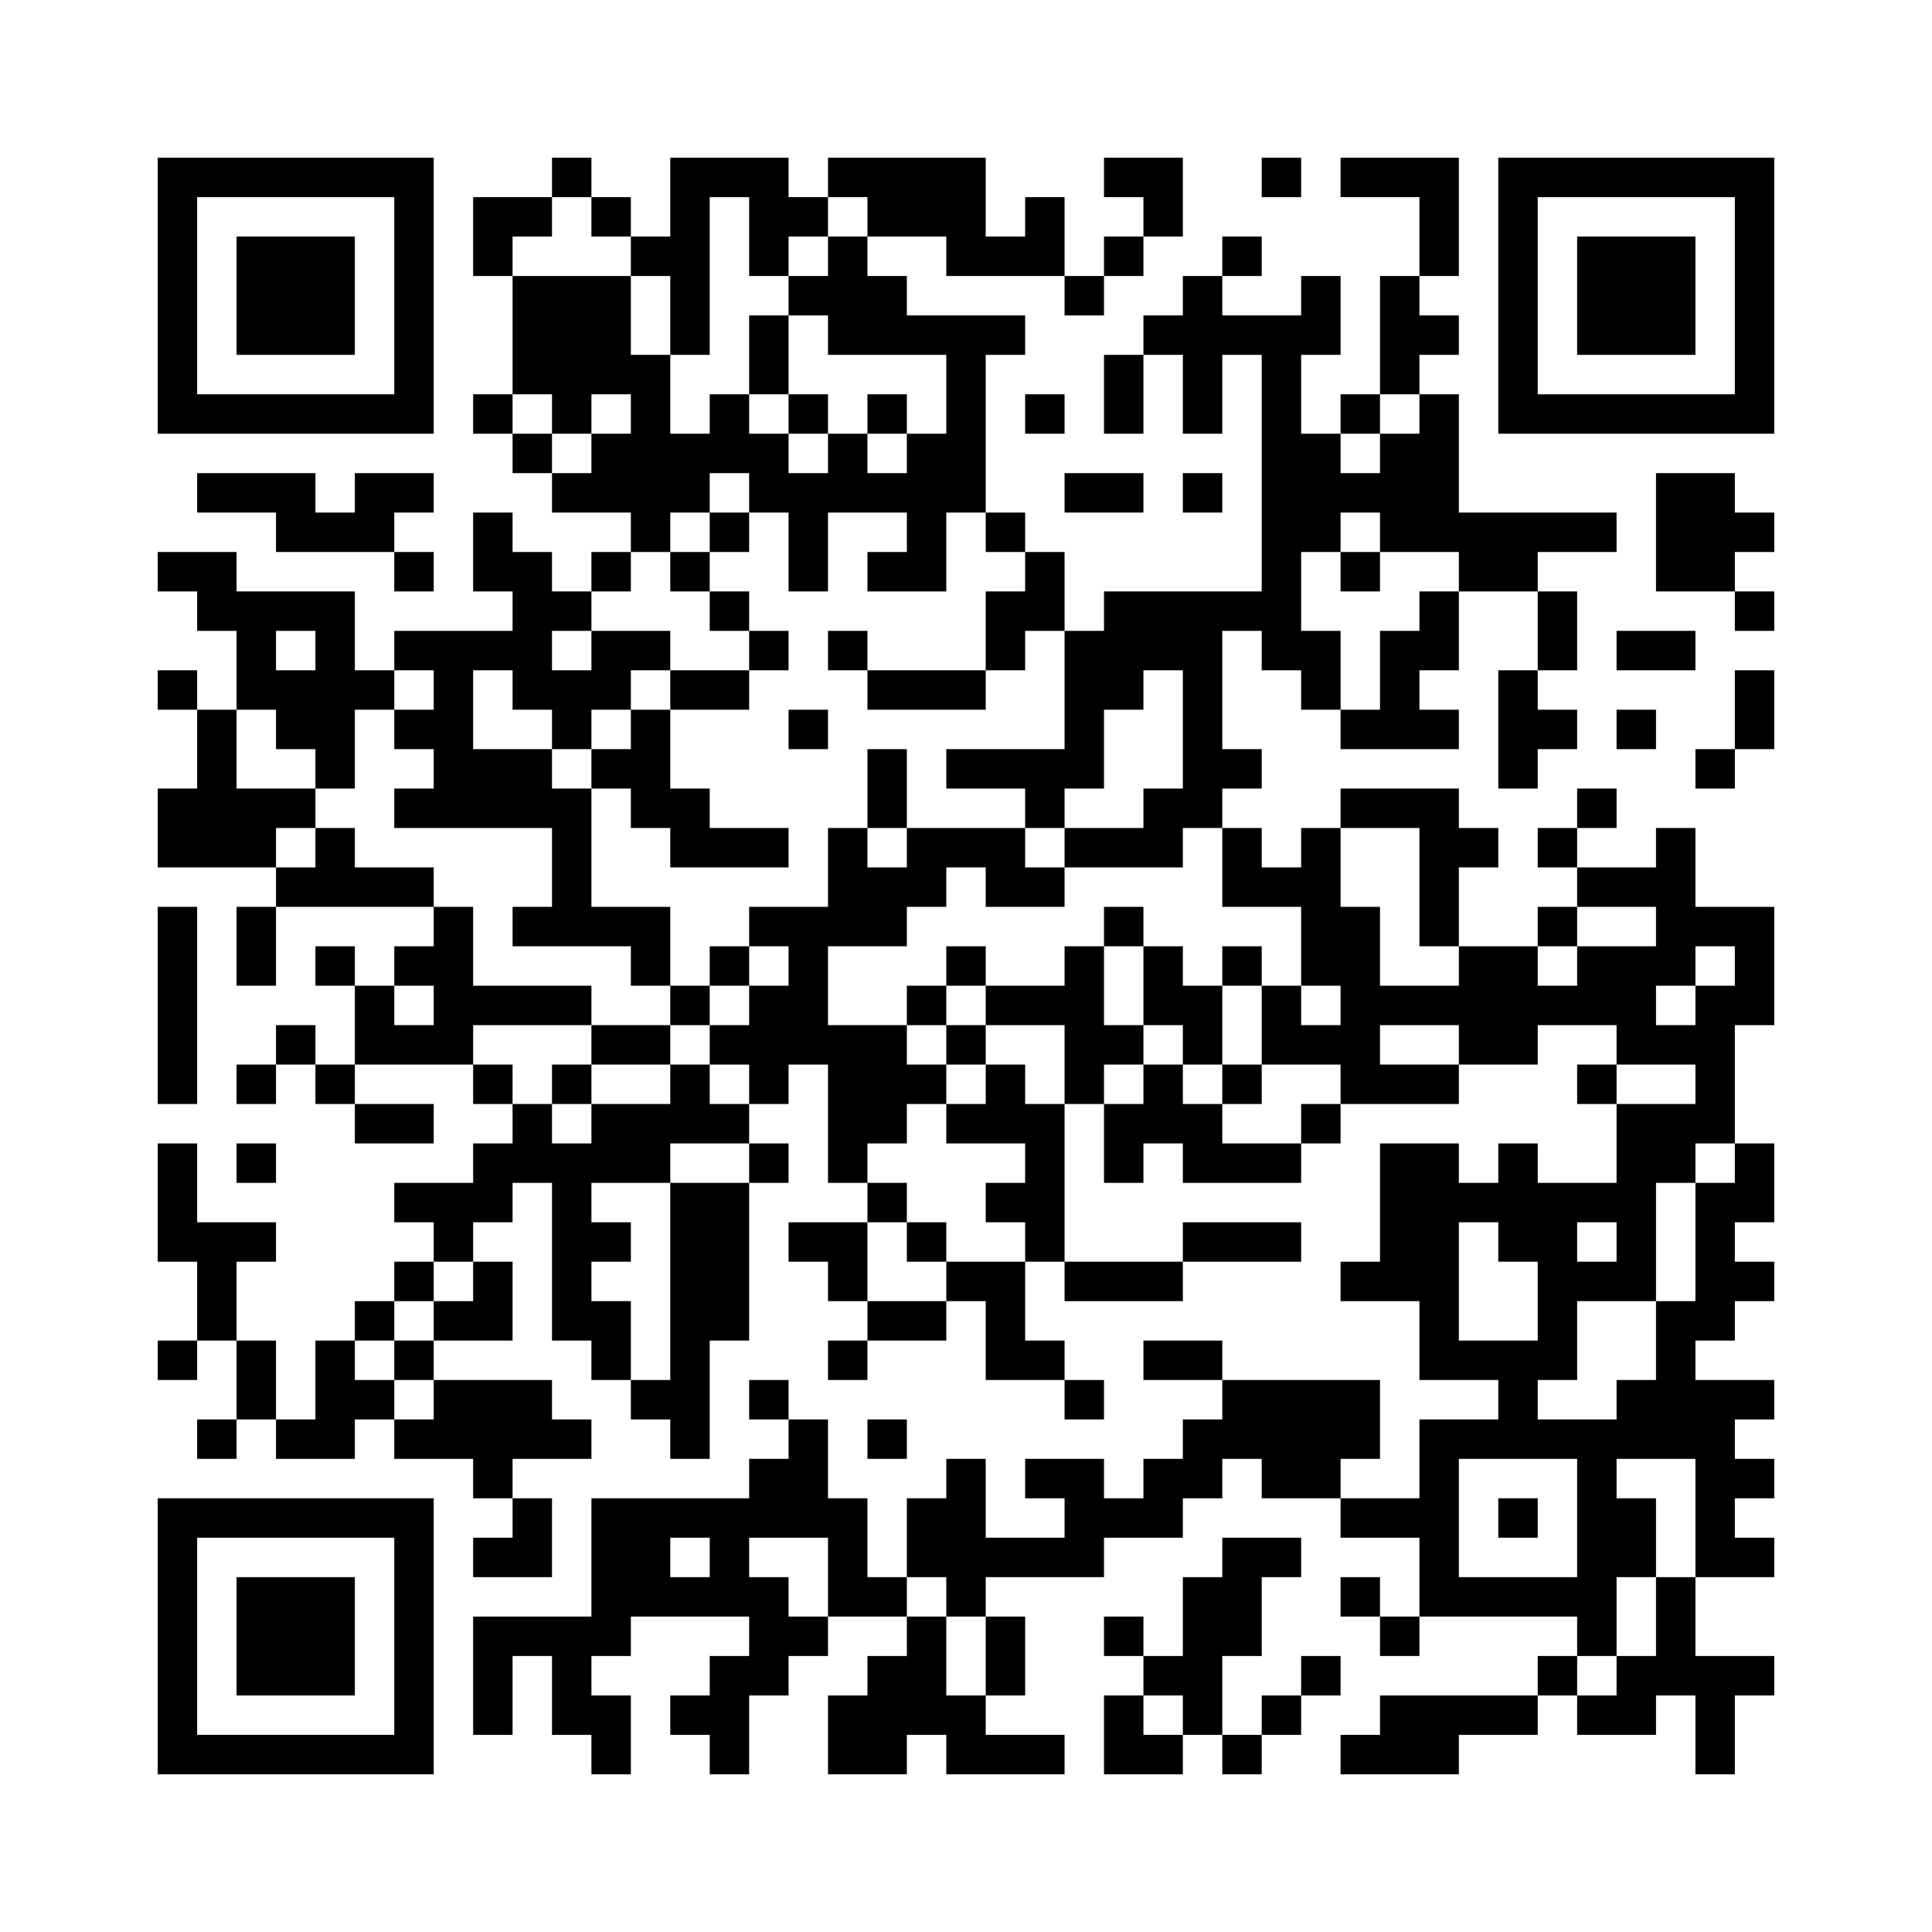
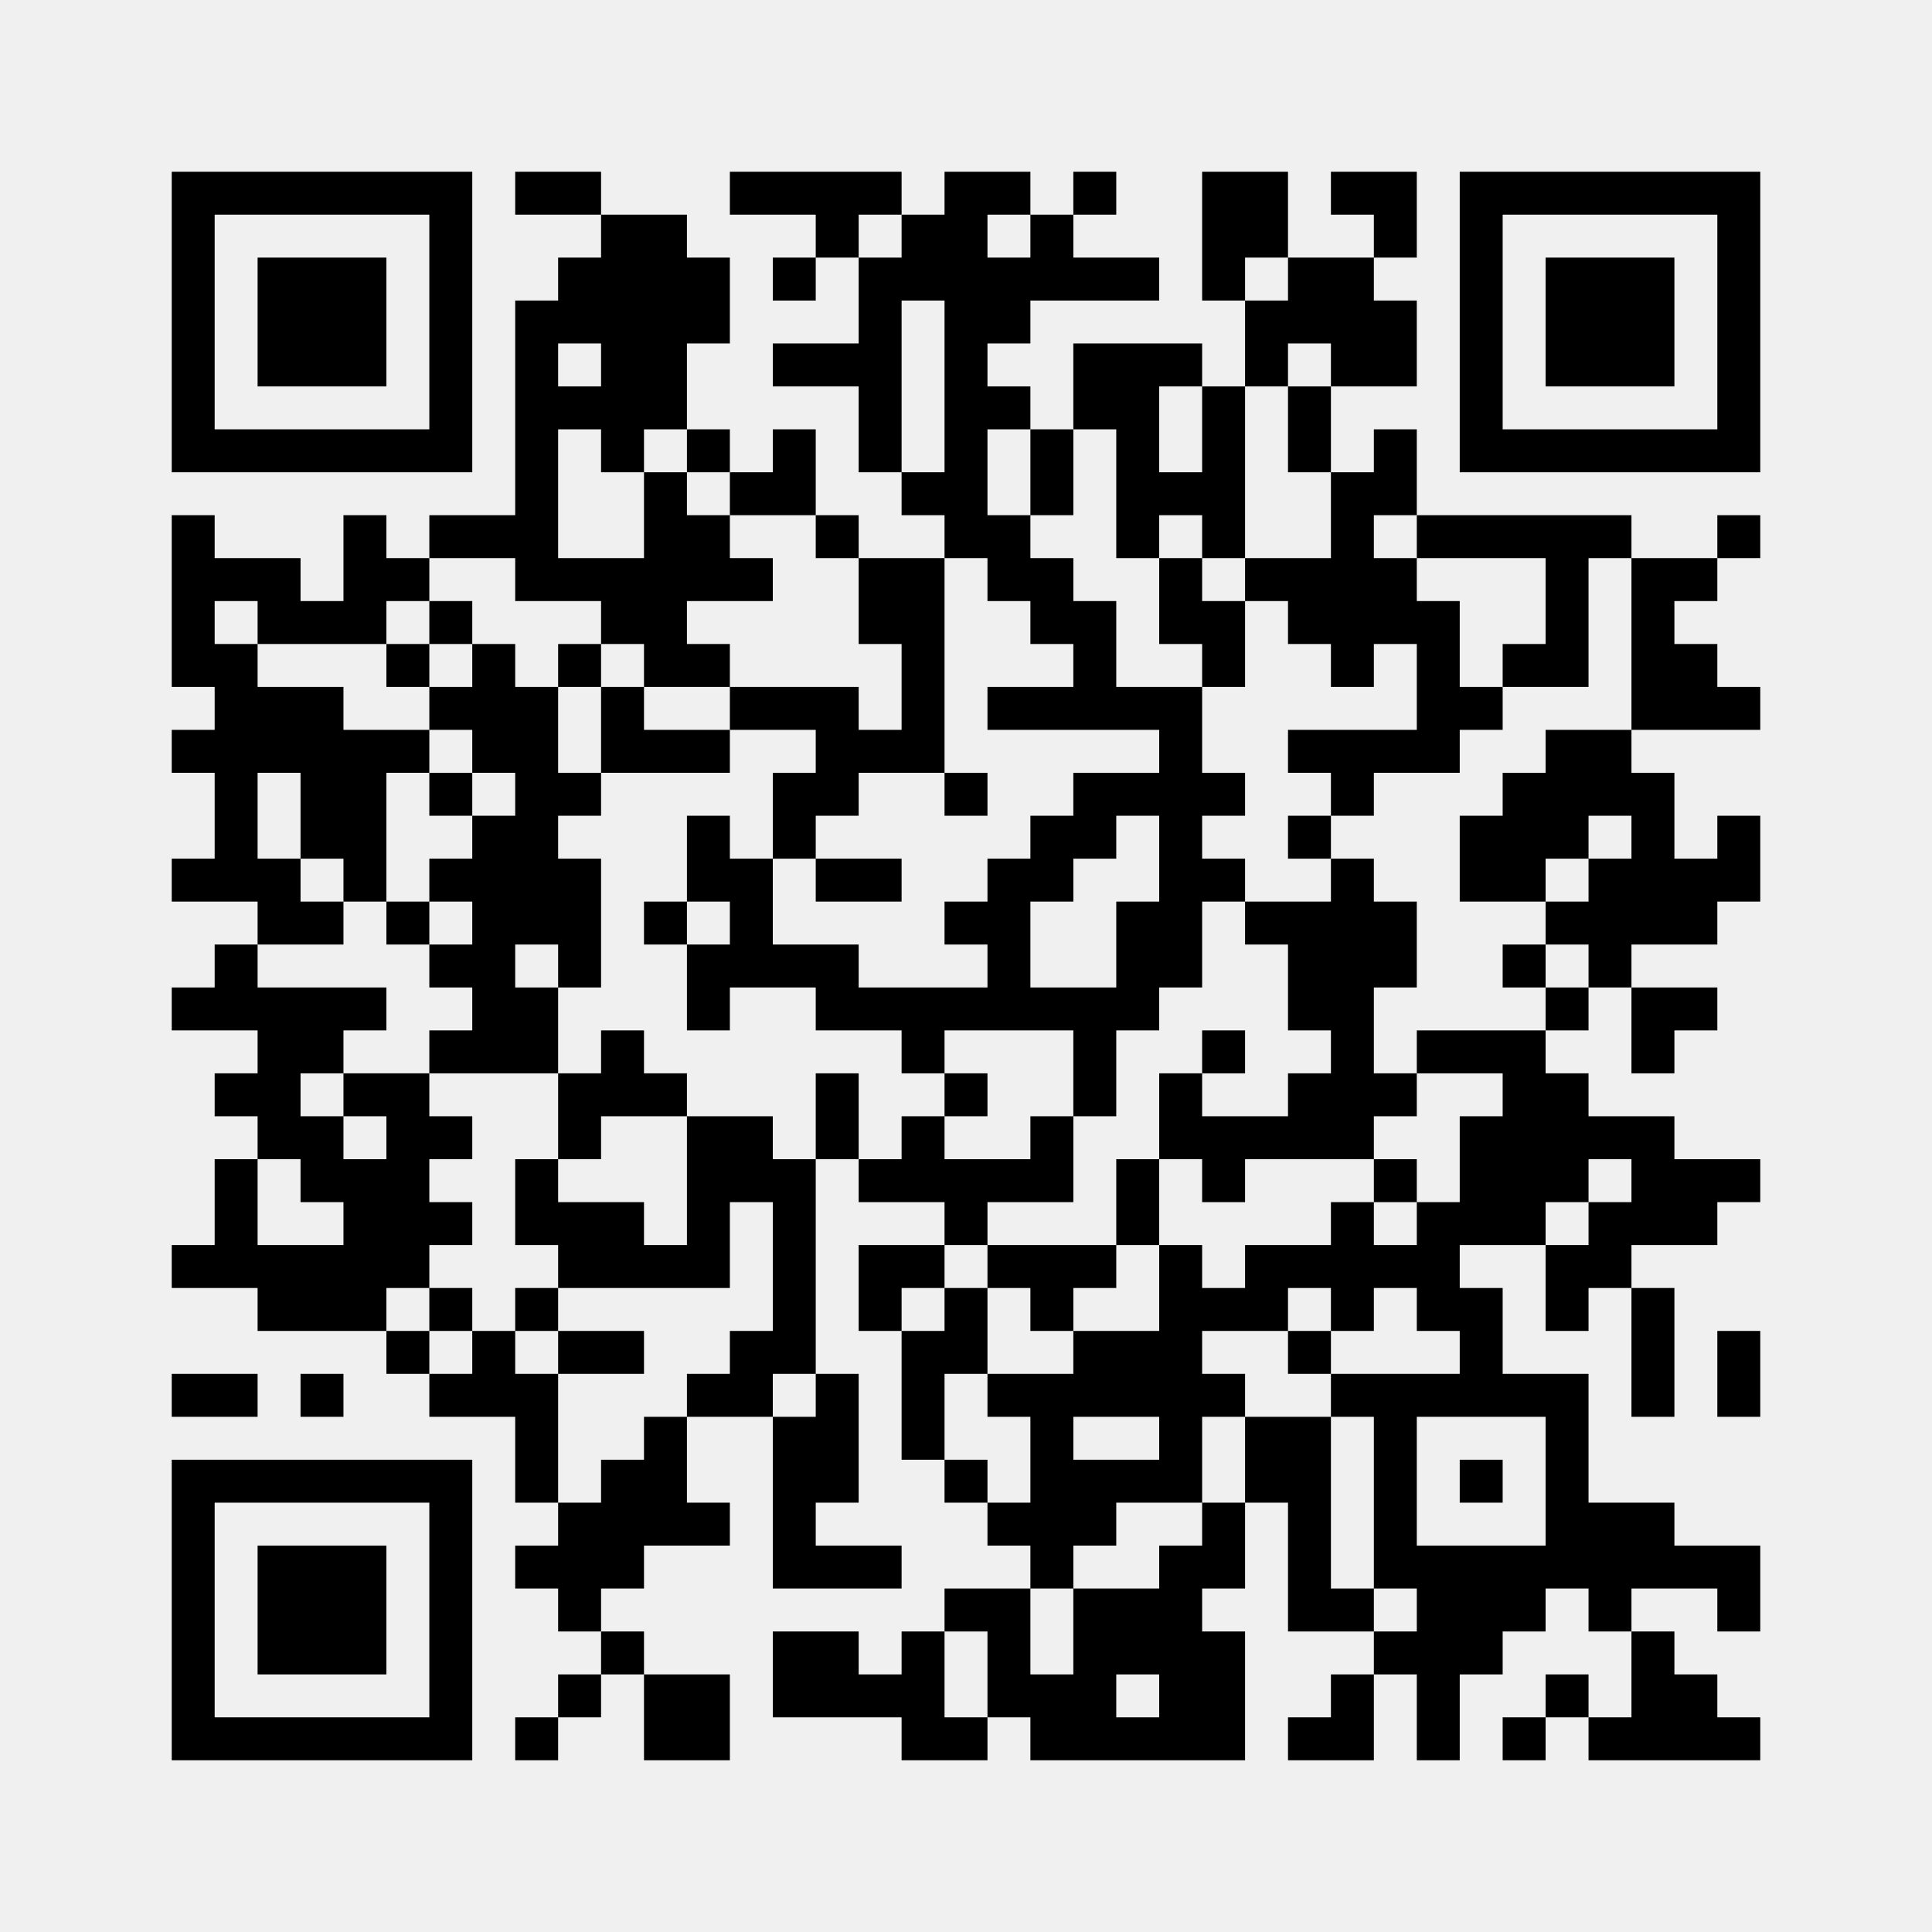
- <svg xmlns="http://www.w3.org/2000/svg" width="49mm" height="49mm" version="1.1" viewBox="0 0 49 49">
-   <rect fill="white" x="0" y="0" width="100%" height="100%" />
-   <path d="M4,4H5V5H4zM5,4H6V5H5zM6,4H7V5H6zM7,4H8V5H7zM8,4H9V5H8zM9,4H10V5H9zM10,4H11V5H10zM14,4H15V5H14zM17,4H18V5H17zM18,4H19V5H18zM19,4H20V5H19zM21,4H22V5H21zM22,4H23V5H22zM23,4H24V5H23zM24,4H25V5H24zM28,4H29V5H28zM29,4H30V5H29zM32,4H33V5H32zM34,4H35V5H34zM35,4H36V5H35zM36,4H37V5H36zM38,4H39V5H38zM39,4H40V5H39zM40,4H41V5H40zM41,4H42V5H41zM42,4H43V5H42zM43,4H44V5H43zM44,4H45V5H44zM4,5H5V6H4zM10,5H11V6H10zM12,5H13V6H12zM13,5H14V6H13zM15,5H16V6H15zM17,5H18V6H17zM19,5H20V6H19zM20,5H21V6H20zM22,5H23V6H22zM23,5H24V6H23zM24,5H25V6H24zM26,5H27V6H26zM29,5H30V6H29zM36,5H37V6H36zM38,5H39V6H38zM44,5H45V6H44zM4,6H5V7H4zM6,6H7V7H6zM7,6H8V7H7zM8,6H9V7H8zM10,6H11V7H10zM12,6H13V7H12zM16,6H17V7H16zM17,6H18V7H17zM19,6H20V7H19zM21,6H22V7H21zM24,6H25V7H24zM25,6H26V7H25zM26,6H27V7H26zM28,6H29V7H28zM31,6H32V7H31zM36,6H37V7H36zM38,6H39V7H38zM40,6H41V7H40zM41,6H42V7H41zM42,6H43V7H42zM44,6H45V7H44zM4,7H5V8H4zM6,7H7V8H6zM7,7H8V8H7zM8,7H9V8H8zM10,7H11V8H10zM13,7H14V8H13zM14,7H15V8H14zM15,7H16V8H15zM17,7H18V8H17zM20,7H21V8H20zM21,7H22V8H21zM22,7H23V8H22zM27,7H28V8H27zM30,7H31V8H30zM33,7H34V8H33zM35,7H36V8H35zM38,7H39V8H38zM40,7H41V8H40zM41,7H42V8H41zM42,7H43V8H42zM44,7H45V8H44zM4,8H5V9H4zM6,8H7V9H6zM7,8H8V9H7zM8,8H9V9H8zM10,8H11V9H10zM13,8H14V9H13zM14,8H15V9H14zM15,8H16V9H15zM17,8H18V9H17zM19,8H20V9H19zM21,8H22V9H21zM22,8H23V9H22zM23,8H24V9H23zM24,8H25V9H24zM25,8H26V9H25zM29,8H30V9H29zM30,8H31V9H30zM31,8H32V9H31zM32,8H33V9H32zM33,8H34V9H33zM35,8H36V9H35zM36,8H37V9H36zM38,8H39V9H38zM40,8H41V9H40zM41,8H42V9H41zM42,8H43V9H42zM44,8H45V9H44zM4,9H5V10H4zM10,9H11V10H10zM13,9H14V10H13zM14,9H15V10H14zM15,9H16V10H15zM16,9H17V10H16zM19,9H20V10H19zM24,9H25V10H24zM28,9H29V10H28zM30,9H31V10H30zM32,9H33V10H32zM35,9H36V10H35zM38,9H39V10H38zM44,9H45V10H44zM4,10H5V11H4zM5,10H6V11H5zM6,10H7V11H6zM7,10H8V11H7zM8,10H9V11H8zM9,10H10V11H9zM10,10H11V11H10zM12,10H13V11H12zM14,10H15V11H14zM16,10H17V11H16zM18,10H19V11H18zM20,10H21V11H20zM22,10H23V11H22zM24,10H25V11H24zM26,10H27V11H26zM28,10H29V11H28zM30,10H31V11H30zM32,10H33V11H32zM34,10H35V11H34zM36,10H37V11H36zM38,10H39V11H38zM39,10H40V11H39zM40,10H41V11H40zM41,10H42V11H41zM42,10H43V11H42zM43,10H44V11H43zM44,10H45V11H44zM13,11H14V12H13zM15,11H16V12H15zM16,11H17V12H16zM17,11H18V12H17zM18,11H19V12H18zM19,11H20V12H19zM21,11H22V12H21zM23,11H24V12H23zM24,11H25V12H24zM32,11H33V12H32zM33,11H34V12H33zM35,11H36V12H35zM36,11H37V12H36zM5,12H6V13H5zM6,12H7V13H6zM7,12H8V13H7zM9,12H10V13H9zM10,12H11V13H10zM14,12H15V13H14zM15,12H16V13H15zM16,12H17V13H16zM17,12H18V13H17zM19,12H20V13H19zM20,12H21V13H20zM21,12H22V13H21zM22,12H23V13H22zM23,12H24V13H23zM24,12H25V13H24zM27,12H28V13H27zM28,12H29V13H28zM30,12H31V13H30zM32,12H33V13H32zM33,12H34V13H33zM34,12H35V13H34zM35,12H36V13H35zM36,12H37V13H36zM42,12H43V13H42zM43,12H44V13H43zM7,13H8V14H7zM8,13H9V14H8zM9,13H10V14H9zM12,13H13V14H12zM16,13H17V14H16zM18,13H19V14H18zM20,13H21V14H20zM23,13H24V14H23zM25,13H26V14H25zM32,13H33V14H32zM33,13H34V14H33zM35,13H36V14H35zM36,13H37V14H36zM37,13H38V14H37zM38,13H39V14H38zM39,13H40V14H39zM40,13H41V14H40zM42,13H43V14H42zM43,13H44V14H43zM44,13H45V14H44zM4,14H5V15H4zM5,14H6V15H5zM10,14H11V15H10zM12,14H13V15H12zM13,14H14V15H13zM15,14H16V15H15zM17,14H18V15H17zM20,14H21V15H20zM22,14H23V15H22zM23,14H24V15H23zM26,14H27V15H26zM32,14H33V15H32zM34,14H35V15H34zM37,14H38V15H37zM38,14H39V15H38zM42,14H43V15H42zM43,14H44V15H43zM5,15H6V16H5zM6,15H7V16H6zM7,15H8V16H7zM8,15H9V16H8zM13,15H14V16H13zM14,15H15V16H14zM18,15H19V16H18zM25,15H26V16H25zM26,15H27V16H26zM28,15H29V16H28zM29,15H30V16H29zM30,15H31V16H30zM31,15H32V16H31zM32,15H33V16H32zM36,15H37V16H36zM39,15H40V16H39zM44,15H45V16H44zM6,16H7V17H6zM8,16H9V17H8zM10,16H11V17H10zM11,16H12V17H11zM12,16H13V17H12zM13,16H14V17H13zM15,16H16V17H15zM16,16H17V17H16zM19,16H20V17H19zM21,16H22V17H21zM25,16H26V17H25zM27,16H28V17H27zM28,16H29V17H28zM29,16H30V17H29zM30,16H31V17H30zM32,16H33V17H32zM33,16H34V17H33zM35,16H36V17H35zM36,16H37V17H36zM39,16H40V17H39zM41,16H42V17H41zM42,16H43V17H42zM4,17H5V18H4zM6,17H7V18H6zM7,17H8V18H7zM8,17H9V18H8zM9,17H10V18H9zM11,17H12V18H11zM13,17H14V18H13zM14,17H15V18H14zM15,17H16V18H15zM17,17H18V18H17zM18,17H19V18H18zM22,17H23V18H22zM23,17H24V18H23zM24,17H25V18H24zM27,17H28V18H27zM28,17H29V18H28zM30,17H31V18H30zM33,17H34V18H33zM35,17H36V18H35zM38,17H39V18H38zM44,17H45V18H44zM5,18H6V19H5zM7,18H8V19H7zM8,18H9V19H8zM10,18H11V19H10zM11,18H12V19H11zM14,18H15V19H14zM16,18H17V19H16zM20,18H21V19H20zM27,18H28V19H27zM30,18H31V19H30zM34,18H35V19H34zM35,18H36V19H35zM36,18H37V19H36zM38,18H39V19H38zM39,18H40V19H39zM41,18H42V19H41zM44,18H45V19H44zM5,19H6V20H5zM8,19H9V20H8zM11,19H12V20H11zM12,19H13V20H12zM13,19H14V20H13zM15,19H16V20H15zM16,19H17V20H16zM22,19H23V20H22zM24,19H25V20H24zM25,19H26V20H25zM26,19H27V20H26zM27,19H28V20H27zM30,19H31V20H30zM31,19H32V20H31zM38,19H39V20H38zM43,19H44V20H43zM4,20H5V21H4zM5,20H6V21H5zM6,20H7V21H6zM7,20H8V21H7zM10,20H11V21H10zM11,20H12V21H11zM12,20H13V21H12zM13,20H14V21H13zM14,20H15V21H14zM16,20H17V21H16zM17,20H18V21H17zM22,20H23V21H22zM26,20H27V21H26zM29,20H30V21H29zM30,20H31V21H30zM34,20H35V21H34zM35,20H36V21H35zM36,20H37V21H36zM40,20H41V21H40zM4,21H5V22H4zM5,21H6V22H5zM6,21H7V22H6zM8,21H9V22H8zM14,21H15V22H14zM17,21H18V22H17zM18,21H19V22H18zM19,21H20V22H19zM21,21H22V22H21zM23,21H24V22H23zM24,21H25V22H24zM25,21H26V22H25zM27,21H28V22H27zM28,21H29V22H28zM29,21H30V22H29zM31,21H32V22H31zM33,21H34V22H33zM36,21H37V22H36zM37,21H38V22H37zM39,21H40V22H39zM42,21H43V22H42zM7,22H8V23H7zM8,22H9V23H8zM9,22H10V23H9zM10,22H11V23H10zM14,22H15V23H14zM21,22H22V23H21zM22,22H23V23H22zM23,22H24V23H23zM25,22H26V23H25zM26,22H27V23H26zM31,22H32V23H31zM32,22H33V23H32zM33,22H34V23H33zM36,22H37V23H36zM40,22H41V23H40zM41,22H42V23H41zM42,22H43V23H42zM4,23H5V24H4zM6,23H7V24H6zM11,23H12V24H11zM13,23H14V24H13zM14,23H15V24H14zM15,23H16V24H15zM16,23H17V24H16zM19,23H20V24H19zM20,23H21V24H20zM21,23H22V24H21zM22,23H23V24H22zM28,23H29V24H28zM33,23H34V24H33zM34,23H35V24H34zM36,23H37V24H36zM39,23H40V24H39zM42,23H43V24H42zM43,23H44V24H43zM44,23H45V24H44zM4,24H5V25H4zM6,24H7V25H6zM8,24H9V25H8zM10,24H11V25H10zM11,24H12V25H11zM16,24H17V25H16zM18,24H19V25H18zM20,24H21V25H20zM24,24H25V25H24zM27,24H28V25H27zM29,24H30V25H29zM31,24H32V25H31zM33,24H34V25H33zM34,24H35V25H34zM37,24H38V25H37zM38,24H39V25H38zM40,24H41V25H40zM41,24H42V25H41zM42,24H43V25H42zM44,24H45V25H44zM4,25H5V26H4zM9,25H10V26H9zM11,25H12V26H11zM12,25H13V26H12zM13,25H14V26H13zM14,25H15V26H14zM17,25H18V26H17zM19,25H20V26H19zM20,25H21V26H20zM23,25H24V26H23zM25,25H26V26H25zM26,25H27V26H26zM27,25H28V26H27zM29,25H30V26H29zM30,25H31V26H30zM32,25H33V26H32zM34,25H35V26H34zM35,25H36V26H35zM36,25H37V26H36zM37,25H38V26H37zM38,25H39V26H38zM39,25H40V26H39zM40,25H41V26H40zM41,25H42V26H41zM43,25H44V26H43zM44,25H45V26H44zM4,26H5V27H4zM7,26H8V27H7zM9,26H10V27H9zM10,26H11V27H10zM11,26H12V27H11zM15,26H16V27H15zM16,26H17V27H16zM18,26H19V27H18zM19,26H20V27H19zM20,26H21V27H20zM21,26H22V27H21zM22,26H23V27H22zM24,26H25V27H24zM27,26H28V27H27zM28,26H29V27H28zM30,26H31V27H30zM32,26H33V27H32zM33,26H34V27H33zM34,26H35V27H34zM37,26H38V27H37zM38,26H39V27H38zM41,26H42V27H41zM42,26H43V27H42zM43,26H44V27H43zM4,27H5V28H4zM6,27H7V28H6zM8,27H9V28H8zM12,27H13V28H12zM14,27H15V28H14zM17,27H18V28H17zM19,27H20V28H19zM21,27H22V28H21zM22,27H23V28H22zM23,27H24V28H23zM25,27H26V28H25zM27,27H28V28H27zM29,27H30V28H29zM31,27H32V28H31zM34,27H35V28H34zM35,27H36V28H35zM36,27H37V28H36zM40,27H41V28H40zM43,27H44V28H43zM9,28H10V29H9zM10,28H11V29H10zM13,28H14V29H13zM15,28H16V29H15zM16,28H17V29H16zM17,28H18V29H17zM18,28H19V29H18zM21,28H22V29H21zM22,28H23V29H22zM24,28H25V29H24zM25,28H26V29H25zM26,28H27V29H26zM28,28H29V29H28zM29,28H30V29H29zM30,28H31V29H30zM33,28H34V29H33zM41,28H42V29H41zM42,28H43V29H42zM43,28H44V29H43zM4,29H5V30H4zM6,29H7V30H6zM12,29H13V30H12zM13,29H14V30H13zM14,29H15V30H14zM15,29H16V30H15zM16,29H17V30H16zM19,29H20V30H19zM21,29H22V30H21zM26,29H27V30H26zM28,29H29V30H28zM30,29H31V30H30zM31,29H32V30H31zM32,29H33V30H32zM35,29H36V30H35zM36,29H37V30H36zM38,29H39V30H38zM41,29H42V30H41zM42,29H43V30H42zM44,29H45V30H44zM4,30H5V31H4zM10,30H11V31H10zM11,30H12V31H11zM12,30H13V31H12zM14,30H15V31H14zM17,30H18V31H17zM18,30H19V31H18zM22,30H23V31H22zM25,30H26V31H25zM26,30H27V31H26zM35,30H36V31H35zM36,30H37V31H36zM37,30H38V31H37zM38,30H39V31H38zM39,30H40V31H39zM40,30H41V31H40zM41,30H42V31H41zM43,30H44V31H43zM44,30H45V31H44zM4,31H5V32H4zM5,31H6V32H5zM6,31H7V32H6zM11,31H12V32H11zM14,31H15V32H14zM15,31H16V32H15zM17,31H18V32H17zM18,31H19V32H18zM20,31H21V32H20zM21,31H22V32H21zM23,31H24V32H23zM26,31H27V32H26zM30,31H31V32H30zM31,31H32V32H31zM32,31H33V32H32zM35,31H36V32H35zM36,31H37V32H36zM38,31H39V32H38zM39,31H40V32H39zM41,31H42V32H41zM43,31H44V32H43zM5,32H6V33H5zM10,32H11V33H10zM12,32H13V33H12zM14,32H15V33H14zM17,32H18V33H17zM18,32H19V33H18zM21,32H22V33H21zM24,32H25V33H24zM25,32H26V33H25zM27,32H28V33H27zM28,32H29V33H28zM29,32H30V33H29zM34,32H35V33H34zM35,32H36V33H35zM36,32H37V33H36zM39,32H40V33H39zM40,32H41V33H40zM41,32H42V33H41zM43,32H44V33H43zM44,32H45V33H44zM5,33H6V34H5zM9,33H10V34H9zM11,33H12V34H11zM12,33H13V34H12zM14,33H15V34H14zM15,33H16V34H15zM17,33H18V34H17zM18,33H19V34H18zM22,33H23V34H22zM23,33H24V34H23zM25,33H26V34H25zM36,33H37V34H36zM39,33H40V34H39zM42,33H43V34H42zM43,33H44V34H43zM4,34H5V35H4zM6,34H7V35H6zM8,34H9V35H8zM10,34H11V35H10zM15,34H16V35H15zM17,34H18V35H17zM21,34H22V35H21zM25,34H26V35H25zM26,34H27V35H26zM29,34H30V35H29zM30,34H31V35H30zM36,34H37V35H36zM37,34H38V35H37zM38,34H39V35H38zM39,34H40V35H39zM42,34H43V35H42zM6,35H7V36H6zM8,35H9V36H8zM9,35H10V36H9zM11,35H12V36H11zM12,35H13V36H12zM13,35H14V36H13zM16,35H17V36H16zM17,35H18V36H17zM19,35H20V36H19zM27,35H28V36H27zM31,35H32V36H31zM32,35H33V36H32zM33,35H34V36H33zM34,35H35V36H34zM38,35H39V36H38zM41,35H42V36H41zM42,35H43V36H42zM43,35H44V36H43zM44,35H45V36H44zM5,36H6V37H5zM7,36H8V37H7zM8,36H9V37H8zM10,36H11V37H10zM11,36H12V37H11zM12,36H13V37H12zM13,36H14V37H13zM14,36H15V37H14zM17,36H18V37H17zM20,36H21V37H20zM22,36H23V37H22zM30,36H31V37H30zM31,36H32V37H31zM32,36H33V37H32zM33,36H34V37H33zM34,36H35V37H34zM36,36H37V37H36zM37,36H38V37H37zM38,36H39V37H38zM39,36H40V37H39zM40,36H41V37H40zM41,36H42V37H41zM42,36H43V37H42zM43,36H44V37H43zM12,37H13V38H12zM19,37H20V38H19zM20,37H21V38H20zM24,37H25V38H24zM26,37H27V38H26zM27,37H28V38H27zM29,37H30V38H29zM30,37H31V38H30zM32,37H33V38H32zM33,37H34V38H33zM36,37H37V38H36zM40,37H41V38H40zM43,37H44V38H43zM44,37H45V38H44zM4,38H5V39H4zM5,38H6V39H5zM6,38H7V39H6zM7,38H8V39H7zM8,38H9V39H8zM9,38H10V39H9zM10,38H11V39H10zM13,38H14V39H13zM15,38H16V39H15zM16,38H17V39H16zM17,38H18V39H17zM18,38H19V39H18zM19,38H20V39H19zM20,38H21V39H20zM21,38H22V39H21zM23,38H24V39H23zM24,38H25V39H24zM27,38H28V39H27zM28,38H29V39H28zM29,38H30V39H29zM34,38H35V39H34zM35,38H36V39H35zM36,38H37V39H36zM38,38H39V39H38zM40,38H41V39H40zM41,38H42V39H41zM43,38H44V39H43zM4,39H5V40H4zM10,39H11V40H10zM12,39H13V40H12zM13,39H14V40H13zM15,39H16V40H15zM16,39H17V40H16zM18,39H19V40H18zM21,39H22V40H21zM23,39H24V40H23zM24,39H25V40H24zM25,39H26V40H25zM26,39H27V40H26zM27,39H28V40H27zM31,39H32V40H31zM32,39H33V40H32zM36,39H37V40H36zM40,39H41V40H40zM41,39H42V40H41zM43,39H44V40H43zM44,39H45V40H44zM4,40H5V41H4zM6,40H7V41H6zM7,40H8V41H7zM8,40H9V41H8zM10,40H11V41H10zM15,40H16V41H15zM16,40H17V41H16zM17,40H18V41H17zM18,40H19V41H18zM19,40H20V41H19zM21,40H22V41H21zM22,40H23V41H22zM24,40H25V41H24zM30,40H31V41H30zM31,40H32V41H31zM34,40H35V41H34zM36,40H37V41H36zM37,40H38V41H37zM38,40H39V41H38zM39,40H40V41H39zM40,40H41V41H40zM42,40H43V41H42zM4,41H5V42H4zM6,41H7V42H6zM7,41H8V42H7zM8,41H9V42H8zM10,41H11V42H10zM12,41H13V42H12zM13,41H14V42H13zM14,41H15V42H14zM15,41H16V42H15zM19,41H20V42H19zM20,41H21V42H20zM23,41H24V42H23zM25,41H26V42H25zM28,41H29V42H28zM30,41H31V42H30zM31,41H32V42H31zM35,41H36V42H35zM40,41H41V42H40zM42,41H43V42H42zM4,42H5V43H4zM6,42H7V43H6zM7,42H8V43H7zM8,42H9V43H8zM10,42H11V43H10zM12,42H13V43H12zM14,42H15V43H14zM18,42H19V43H18zM19,42H20V43H19zM22,42H23V43H22zM23,42H24V43H23zM25,42H26V43H25zM29,42H30V43H29zM30,42H31V43H30zM33,42H34V43H33zM39,42H40V43H39zM41,42H42V43H41zM42,42H43V43H42zM43,42H44V43H43zM44,42H45V43H44zM4,43H5V44H4zM10,43H11V44H10zM12,43H13V44H12zM14,43H15V44H14zM15,43H16V44H15zM17,43H18V44H17zM18,43H19V44H18zM21,43H22V44H21zM22,43H23V44H22zM23,43H24V44H23zM24,43H25V44H24zM28,43H29V44H28zM30,43H31V44H30zM32,43H33V44H32zM35,43H36V44H35zM36,43H37V44H36zM37,43H38V44H37zM38,43H39V44H38zM40,43H41V44H40zM41,43H42V44H41zM43,43H44V44H43zM4,44H5V45H4zM5,44H6V45H5zM6,44H7V45H6zM7,44H8V45H7zM8,44H9V45H8zM9,44H10V45H9zM10,44H11V45H10zM15,44H16V45H15zM18,44H19V45H18zM21,44H22V45H21zM22,44H23V45H22zM24,44H25V45H24zM25,44H26V45H25zM26,44H27V45H26zM28,44H29V45H28zM29,44H30V45H29zM31,44H32V45H31zM34,44H35V45H34zM35,44H36V45H35zM36,44H37V45H36zM43,44H44V45H43z" id="qr-path" fill="#000000" fill-opacity="1" fill-rule="nonzero" stroke="none" />
+ <svg xmlns="http://www.w3.org/2000/svg" width="45mm" height="45mm" version="1.1" viewBox="0 0 45 45">
+   <path d="M4,4H5V5H4zM5,4H6V5H5zM6,4H7V5H6zM7,4H8V5H7zM8,4H9V5H8zM9,4H10V5H9zM10,4H11V5H10zM12,4H13V5H12zM13,4H14V5H13zM17,4H18V5H17zM18,4H19V5H18zM19,4H20V5H19zM20,4H21V5H20zM22,4H23V5H22zM23,4H24V5H23zM25,4H26V5H25zM28,4H29V5H28zM29,4H30V5H29zM31,4H32V5H31zM32,4H33V5H32zM34,4H35V5H34zM35,4H36V5H35zM36,4H37V5H36zM37,4H38V5H37zM38,4H39V5H38zM39,4H40V5H39zM40,4H41V5H40zM4,5H5V6H4zM10,5H11V6H10zM14,5H15V6H14zM15,5H16V6H15zM19,5H20V6H19zM21,5H22V6H21zM22,5H23V6H22zM24,5H25V6H24zM28,5H29V6H28zM29,5H30V6H29zM32,5H33V6H32zM34,5H35V6H34zM40,5H41V6H40zM4,6H5V7H4zM6,6H7V7H6zM7,6H8V7H7zM8,6H9V7H8zM10,6H11V7H10zM13,6H14V7H13zM14,6H15V7H14zM15,6H16V7H15zM16,6H17V7H16zM18,6H19V7H18zM20,6H21V7H20zM21,6H22V7H21zM22,6H23V7H22zM23,6H24V7H23zM24,6H25V7H24zM25,6H26V7H25zM26,6H27V7H26zM28,6H29V7H28zM30,6H31V7H30zM31,6H32V7H31zM34,6H35V7H34zM36,6H37V7H36zM37,6H38V7H37zM38,6H39V7H38zM40,6H41V7H40zM4,7H5V8H4zM6,7H7V8H6zM7,7H8V8H7zM8,7H9V8H8zM10,7H11V8H10zM12,7H13V8H12zM13,7H14V8H13zM14,7H15V8H14zM15,7H16V8H15zM16,7H17V8H16zM20,7H21V8H20zM22,7H23V8H22zM23,7H24V8H23zM29,7H30V8H29zM30,7H31V8H30zM31,7H32V8H31zM32,7H33V8H32zM34,7H35V8H34zM36,7H37V8H36zM37,7H38V8H37zM38,7H39V8H38zM40,7H41V8H40zM4,8H5V9H4zM6,8H7V9H6zM7,8H8V9H7zM8,8H9V9H8zM10,8H11V9H10zM12,8H13V9H12zM14,8H15V9H14zM15,8H16V9H15zM18,8H19V9H18zM19,8H20V9H19zM20,8H21V9H20zM22,8H23V9H22zM25,8H26V9H25zM26,8H27V9H26zM27,8H28V9H27zM29,8H30V9H29zM31,8H32V9H31zM32,8H33V9H32zM34,8H35V9H34zM36,8H37V9H36zM37,8H38V9H37zM38,8H39V9H38zM40,8H41V9H40zM4,9H5V10H4zM10,9H11V10H10zM12,9H13V10H12zM13,9H14V10H13zM14,9H15V10H14zM15,9H16V10H15zM20,9H21V10H20zM22,9H23V10H22zM23,9H24V10H23zM25,9H26V10H25zM26,9H27V10H26zM28,9H29V10H28zM30,9H31V10H30zM34,9H35V10H34zM40,9H41V10H40zM4,10H5V11H4zM5,10H6V11H5zM6,10H7V11H6zM7,10H8V11H7zM8,10H9V11H8zM9,10H10V11H9zM10,10H11V11H10zM12,10H13V11H12zM14,10H15V11H14zM16,10H17V11H16zM18,10H19V11H18zM20,10H21V11H20zM22,10H23V11H22zM24,10H25V11H24zM26,10H27V11H26zM28,10H29V11H28zM30,10H31V11H30zM32,10H33V11H32zM34,10H35V11H34zM35,10H36V11H35zM36,10H37V11H36zM37,10H38V11H37zM38,10H39V11H38zM39,10H40V11H39zM40,10H41V11H40zM12,11H13V12H12zM15,11H16V12H15zM17,11H18V12H17zM18,11H19V12H18zM21,11H22V12H21zM22,11H23V12H22zM24,11H25V12H24zM26,11H27V12H26zM27,11H28V12H27zM28,11H29V12H28zM31,11H32V12H31zM32,11H33V12H32zM4,12H5V13H4zM8,12H9V13H8zM10,12H11V13H10zM11,12H12V13H11zM12,12H13V13H12zM15,12H16V13H15zM16,12H17V13H16zM19,12H20V13H19zM22,12H23V13H22zM23,12H24V13H23zM26,12H27V13H26zM28,12H29V13H28zM31,12H32V13H31zM33,12H34V13H33zM34,12H35V13H34zM35,12H36V13H35zM36,12H37V13H36zM37,12H38V13H37zM40,12H41V13H40zM4,13H5V14H4zM5,13H6V14H5zM6,13H7V14H6zM8,13H9V14H8zM9,13H10V14H9zM12,13H13V14H12zM13,13H14V14H13zM14,13H15V14H14zM15,13H16V14H15zM16,13H17V14H16zM17,13H18V14H17zM20,13H21V14H20zM21,13H22V14H21zM23,13H24V14H23zM24,13H25V14H24zM27,13H28V14H27zM29,13H30V14H29zM30,13H31V14H30zM31,13H32V14H31zM32,13H33V14H32zM36,13H37V14H36zM38,13H39V14H38zM39,13H40V14H39zM4,14H5V15H4zM6,14H7V15H6zM7,14H8V15H7zM8,14H9V15H8zM10,14H11V15H10zM14,14H15V15H14zM15,14H16V15H15zM20,14H21V15H20zM21,14H22V15H21zM24,14H25V15H24zM25,14H26V15H25zM27,14H28V15H27zM28,14H29V15H28zM30,14H31V15H30zM31,14H32V15H31zM32,14H33V15H32zM33,14H34V15H33zM36,14H37V15H36zM38,14H39V15H38zM4,15H5V16H4zM5,15H6V16H5zM9,15H10V16H9zM11,15H12V16H11zM13,15H14V16H13zM15,15H16V16H15zM16,15H17V16H16zM21,15H22V16H21zM25,15H26V16H25zM28,15H29V16H28zM31,15H32V16H31zM33,15H34V16H33zM35,15H36V16H35zM36,15H37V16H36zM38,15H39V16H38zM39,15H40V16H39zM5,16H6V17H5zM6,16H7V17H6zM7,16H8V17H7zM10,16H11V17H10zM11,16H12V17H11zM12,16H13V17H12zM14,16H15V17H14zM17,16H18V17H17zM18,16H19V17H18zM19,16H20V17H19zM21,16H22V17H21zM23,16H24V17H23zM24,16H25V17H24zM25,16H26V17H25zM26,16H27V17H26zM27,16H28V17H27zM33,16H34V17H33zM34,16H35V17H34zM38,16H39V17H38zM39,16H40V17H39zM40,16H41V17H40zM4,17H5V18H4zM5,17H6V18H5zM6,17H7V18H6zM7,17H8V18H7zM8,17H9V18H8zM9,17H10V18H9zM11,17H12V18H11zM12,17H13V18H12zM14,17H15V18H14zM15,17H16V18H15zM16,17H17V18H16zM19,17H20V18H19zM20,17H21V18H20zM21,17H22V18H21zM27,17H28V18H27zM30,17H31V18H30zM31,17H32V18H31zM32,17H33V18H32zM33,17H34V18H33zM36,17H37V18H36zM37,17H38V18H37zM5,18H6V19H5zM7,18H8V19H7zM8,18H9V19H8zM10,18H11V19H10zM12,18H13V19H12zM13,18H14V19H13zM18,18H19V19H18zM19,18H20V19H19zM22,18H23V19H22zM25,18H26V19H25zM26,18H27V19H26zM27,18H28V19H27zM28,18H29V19H28zM31,18H32V19H31zM35,18H36V19H35zM36,18H37V19H36zM37,18H38V19H37zM38,18H39V19H38zM5,19H6V20H5zM7,19H8V20H7zM8,19H9V20H8zM11,19H12V20H11zM12,19H13V20H12zM16,19H17V20H16zM18,19H19V20H18zM24,19H25V20H24zM25,19H26V20H25zM27,19H28V20H27zM30,19H31V20H30zM34,19H35V20H34zM35,19H36V20H35zM36,19H37V20H36zM38,19H39V20H38zM40,19H41V20H40zM4,20H5V21H4zM5,20H6V21H5zM6,20H7V21H6zM8,20H9V21H8zM10,20H11V21H10zM11,20H12V21H11zM12,20H13V21H12zM13,20H14V21H13zM16,20H17V21H16zM17,20H18V21H17zM19,20H20V21H19zM20,20H21V21H20zM23,20H24V21H23zM24,20H25V21H24zM27,20H28V21H27zM28,20H29V21H28zM31,20H32V21H31zM34,20H35V21H34zM35,20H36V21H35zM37,20H38V21H37zM38,20H39V21H38zM39,20H40V21H39zM40,20H41V21H40zM6,21H7V22H6zM7,21H8V22H7zM9,21H10V22H9zM11,21H12V22H11zM12,21H13V22H12zM13,21H14V22H13zM15,21H16V22H15zM17,21H18V22H17zM22,21H23V22H22zM23,21H24V22H23zM26,21H27V22H26zM27,21H28V22H27zM29,21H30V22H29zM30,21H31V22H30zM31,21H32V22H31zM32,21H33V22H32zM36,21H37V22H36zM37,21H38V22H37zM38,21H39V22H38zM39,21H40V22H39zM5,22H6V23H5zM10,22H11V23H10zM11,22H12V23H11zM13,22H14V23H13zM16,22H17V23H16zM17,22H18V23H17zM18,22H19V23H18zM19,22H20V23H19zM23,22H24V23H23zM26,22H27V23H26zM27,22H28V23H27zM30,22H31V23H30zM31,22H32V23H31zM32,22H33V23H32zM35,22H36V23H35zM37,22H38V23H37zM4,23H5V24H4zM5,23H6V24H5zM6,23H7V24H6zM7,23H8V24H7zM8,23H9V24H8zM11,23H12V24H11zM12,23H13V24H12zM16,23H17V24H16zM19,23H20V24H19zM20,23H21V24H20zM21,23H22V24H21zM22,23H23V24H22zM23,23H24V24H23zM24,23H25V24H24zM25,23H26V24H25zM26,23H27V24H26zM30,23H31V24H30zM31,23H32V24H31zM36,23H37V24H36zM38,23H39V24H38zM39,23H40V24H39zM6,24H7V25H6zM7,24H8V25H7zM10,24H11V25H10zM11,24H12V25H11zM12,24H13V25H12zM14,24H15V25H14zM21,24H22V25H21zM25,24H26V25H25zM28,24H29V25H28zM31,24H32V25H31zM33,24H34V25H33zM34,24H35V25H34zM35,24H36V25H35zM38,24H39V25H38zM5,25H6V26H5zM6,25H7V26H6zM8,25H9V26H8zM9,25H10V26H9zM13,25H14V26H13zM14,25H15V26H14zM15,25H16V26H15zM19,25H20V26H19zM22,25H23V26H22zM25,25H26V26H25zM27,25H28V26H27zM30,25H31V26H30zM31,25H32V26H31zM32,25H33V26H32zM35,25H36V26H35zM36,25H37V26H36zM6,26H7V27H6zM7,26H8V27H7zM9,26H10V27H9zM10,26H11V27H10zM13,26H14V27H13zM16,26H17V27H16zM17,26H18V27H17zM19,26H20V27H19zM21,26H22V27H21zM24,26H25V27H24zM27,26H28V27H27zM28,26H29V27H28zM29,26H30V27H29zM30,26H31V27H30zM31,26H32V27H31zM34,26H35V27H34zM35,26H36V27H35zM36,26H37V27H36zM37,26H38V27H37zM38,26H39V27H38zM5,27H6V28H5zM7,27H8V28H7zM8,27H9V28H8zM9,27H10V28H9zM12,27H13V28H12zM16,27H17V28H16zM17,27H18V28H17zM18,27H19V28H18zM20,27H21V28H20zM21,27H22V28H21zM22,27H23V28H22zM23,27H24V28H23zM24,27H25V28H24zM26,27H27V28H26zM28,27H29V28H28zM32,27H33V28H32zM34,27H35V28H34zM35,27H36V28H35zM36,27H37V28H36zM38,27H39V28H38zM39,27H40V28H39zM40,27H41V28H40zM5,28H6V29H5zM8,28H9V29H8zM9,28H10V29H9zM10,28H11V29H10zM12,28H13V29H12zM13,28H14V29H13zM14,28H15V29H14zM16,28H17V29H16zM18,28H19V29H18zM22,28H23V29H22zM26,28H27V29H26zM31,28H32V29H31zM33,28H34V29H33zM34,28H35V29H34zM35,28H36V29H35zM37,28H38V29H37zM38,28H39V29H38zM39,28H40V29H39zM4,29H5V30H4zM5,29H6V30H5zM6,29H7V30H6zM7,29H8V30H7zM8,29H9V30H8zM9,29H10V30H9zM13,29H14V30H13zM14,29H15V30H14zM15,29H16V30H15zM16,29H17V30H16zM18,29H19V30H18zM20,29H21V30H20zM21,29H22V30H21zM23,29H24V30H23zM24,29H25V30H24zM25,29H26V30H25zM27,29H28V30H27zM29,29H30V30H29zM30,29H31V30H30zM31,29H32V30H31zM32,29H33V30H32zM33,29H34V30H33zM36,29H37V30H36zM37,29H38V30H37zM6,30H7V31H6zM7,30H8V31H7zM8,30H9V31H8zM10,30H11V31H10zM12,30H13V31H12zM18,30H19V31H18zM20,30H21V31H20zM22,30H23V31H22zM24,30H25V31H24zM27,30H28V31H27zM28,30H29V31H28zM29,30H30V31H29zM31,30H32V31H31zM33,30H34V31H33zM34,30H35V31H34zM36,30H37V31H36zM38,30H39V31H38zM9,31H10V32H9zM11,31H12V32H11zM13,31H14V32H13zM14,31H15V32H14zM17,31H18V32H17zM18,31H19V32H18zM21,31H22V32H21zM22,31H23V32H22zM25,31H26V32H25zM26,31H27V32H26zM27,31H28V32H27zM30,31H31V32H30zM34,31H35V32H34zM38,31H39V32H38zM40,31H41V32H40zM4,32H5V33H4zM5,32H6V33H5zM7,32H8V33H7zM10,32H11V33H10zM11,32H12V33H11zM12,32H13V33H12zM16,32H17V33H16zM17,32H18V33H17zM19,32H20V33H19zM21,32H22V33H21zM23,32H24V33H23zM24,32H25V33H24zM25,32H26V33H25zM26,32H27V33H26zM27,32H28V33H27zM28,32H29V33H28zM31,32H32V33H31zM32,32H33V33H32zM33,32H34V33H33zM34,32H35V33H34zM35,32H36V33H35zM36,32H37V33H36zM38,32H39V33H38zM40,32H41V33H40zM12,33H13V34H12zM15,33H16V34H15zM18,33H19V34H18zM19,33H20V34H19zM21,33H22V34H21zM24,33H25V34H24zM27,33H28V34H27zM29,33H30V34H29zM30,33H31V34H30zM32,33H33V34H32zM36,33H37V34H36zM4,34H5V35H4zM5,34H6V35H5zM6,34H7V35H6zM7,34H8V35H7zM8,34H9V35H8zM9,34H10V35H9zM10,34H11V35H10zM12,34H13V35H12zM14,34H15V35H14zM15,34H16V35H15zM18,34H19V35H18zM19,34H20V35H19zM22,34H23V35H22zM24,34H25V35H24zM25,34H26V35H25zM26,34H27V35H26zM27,34H28V35H27zM29,34H30V35H29zM30,34H31V35H30zM32,34H33V35H32zM34,34H35V35H34zM36,34H37V35H36zM4,35H5V36H4zM10,35H11V36H10zM13,35H14V36H13zM14,35H15V36H14zM15,35H16V36H15zM16,35H17V36H16zM18,35H19V36H18zM23,35H24V36H23zM24,35H25V36H24zM25,35H26V36H25zM28,35H29V36H28zM30,35H31V36H30zM32,35H33V36H32zM36,35H37V36H36zM37,35H38V36H37zM38,35H39V36H38zM4,36H5V37H4zM6,36H7V37H6zM7,36H8V37H7zM8,36H9V37H8zM10,36H11V37H10zM12,36H13V37H12zM13,36H14V37H13zM14,36H15V37H14zM18,36H19V37H18zM19,36H20V37H19zM20,36H21V37H20zM24,36H25V37H24zM27,36H28V37H27zM28,36H29V37H28zM30,36H31V37H30zM32,36H33V37H32zM33,36H34V37H33zM34,36H35V37H34zM35,36H36V37H35zM36,36H37V37H36zM37,36H38V37H37zM38,36H39V37H38zM39,36H40V37H39zM40,36H41V37H40zM4,37H5V38H4zM6,37H7V38H6zM7,37H8V38H7zM8,37H9V38H8zM10,37H11V38H10zM13,37H14V38H13zM22,37H23V38H22zM23,37H24V38H23zM25,37H26V38H25zM26,37H27V38H26zM27,37H28V38H27zM30,37H31V38H30zM31,37H32V38H31zM33,37H34V38H33zM34,37H35V38H34zM35,37H36V38H35zM37,37H38V38H37zM40,37H41V38H40zM4,38H5V39H4zM6,38H7V39H6zM7,38H8V39H7zM8,38H9V39H8zM10,38H11V39H10zM14,38H15V39H14zM18,38H19V39H18zM19,38H20V39H19zM21,38H22V39H21zM23,38H24V39H23zM25,38H26V39H25zM26,38H27V39H26zM27,38H28V39H27zM28,38H29V39H28zM32,38H33V39H32zM33,38H34V39H33zM34,38H35V39H34zM38,38H39V39H38zM4,39H5V40H4zM10,39H11V40H10zM13,39H14V40H13zM15,39H16V40H15zM16,39H17V40H16zM18,39H19V40H18zM19,39H20V40H19zM20,39H21V40H20zM21,39H22V40H21zM23,39H24V40H23zM24,39H25V40H24zM25,39H26V40H25zM27,39H28V40H27zM28,39H29V40H28zM31,39H32V40H31zM33,39H34V40H33zM36,39H37V40H36zM38,39H39V40H38zM39,39H40V40H39zM4,40H5V41H4zM5,40H6V41H5zM6,40H7V41H6zM7,40H8V41H7zM8,40H9V41H8zM9,40H10V41H9zM10,40H11V41H10zM12,40H13V41H12zM15,40H16V41H15zM16,40H17V41H16zM21,40H22V41H21zM22,40H23V41H22zM24,40H25V41H24zM25,40H26V41H25zM26,40H27V41H26zM27,40H28V41H27zM28,40H29V41H28zM30,40H31V41H30zM31,40H32V41H31zM33,40H34V41H33zM35,40H36V41H35zM37,40H38V41H37zM38,40H39V41H38zM39,40H40V41H39zM40,40H41V41H40z" id="qr-path" fill="#000000" fill-opacity="1" fill-rule="nonzero" stroke="none" />
</svg>
